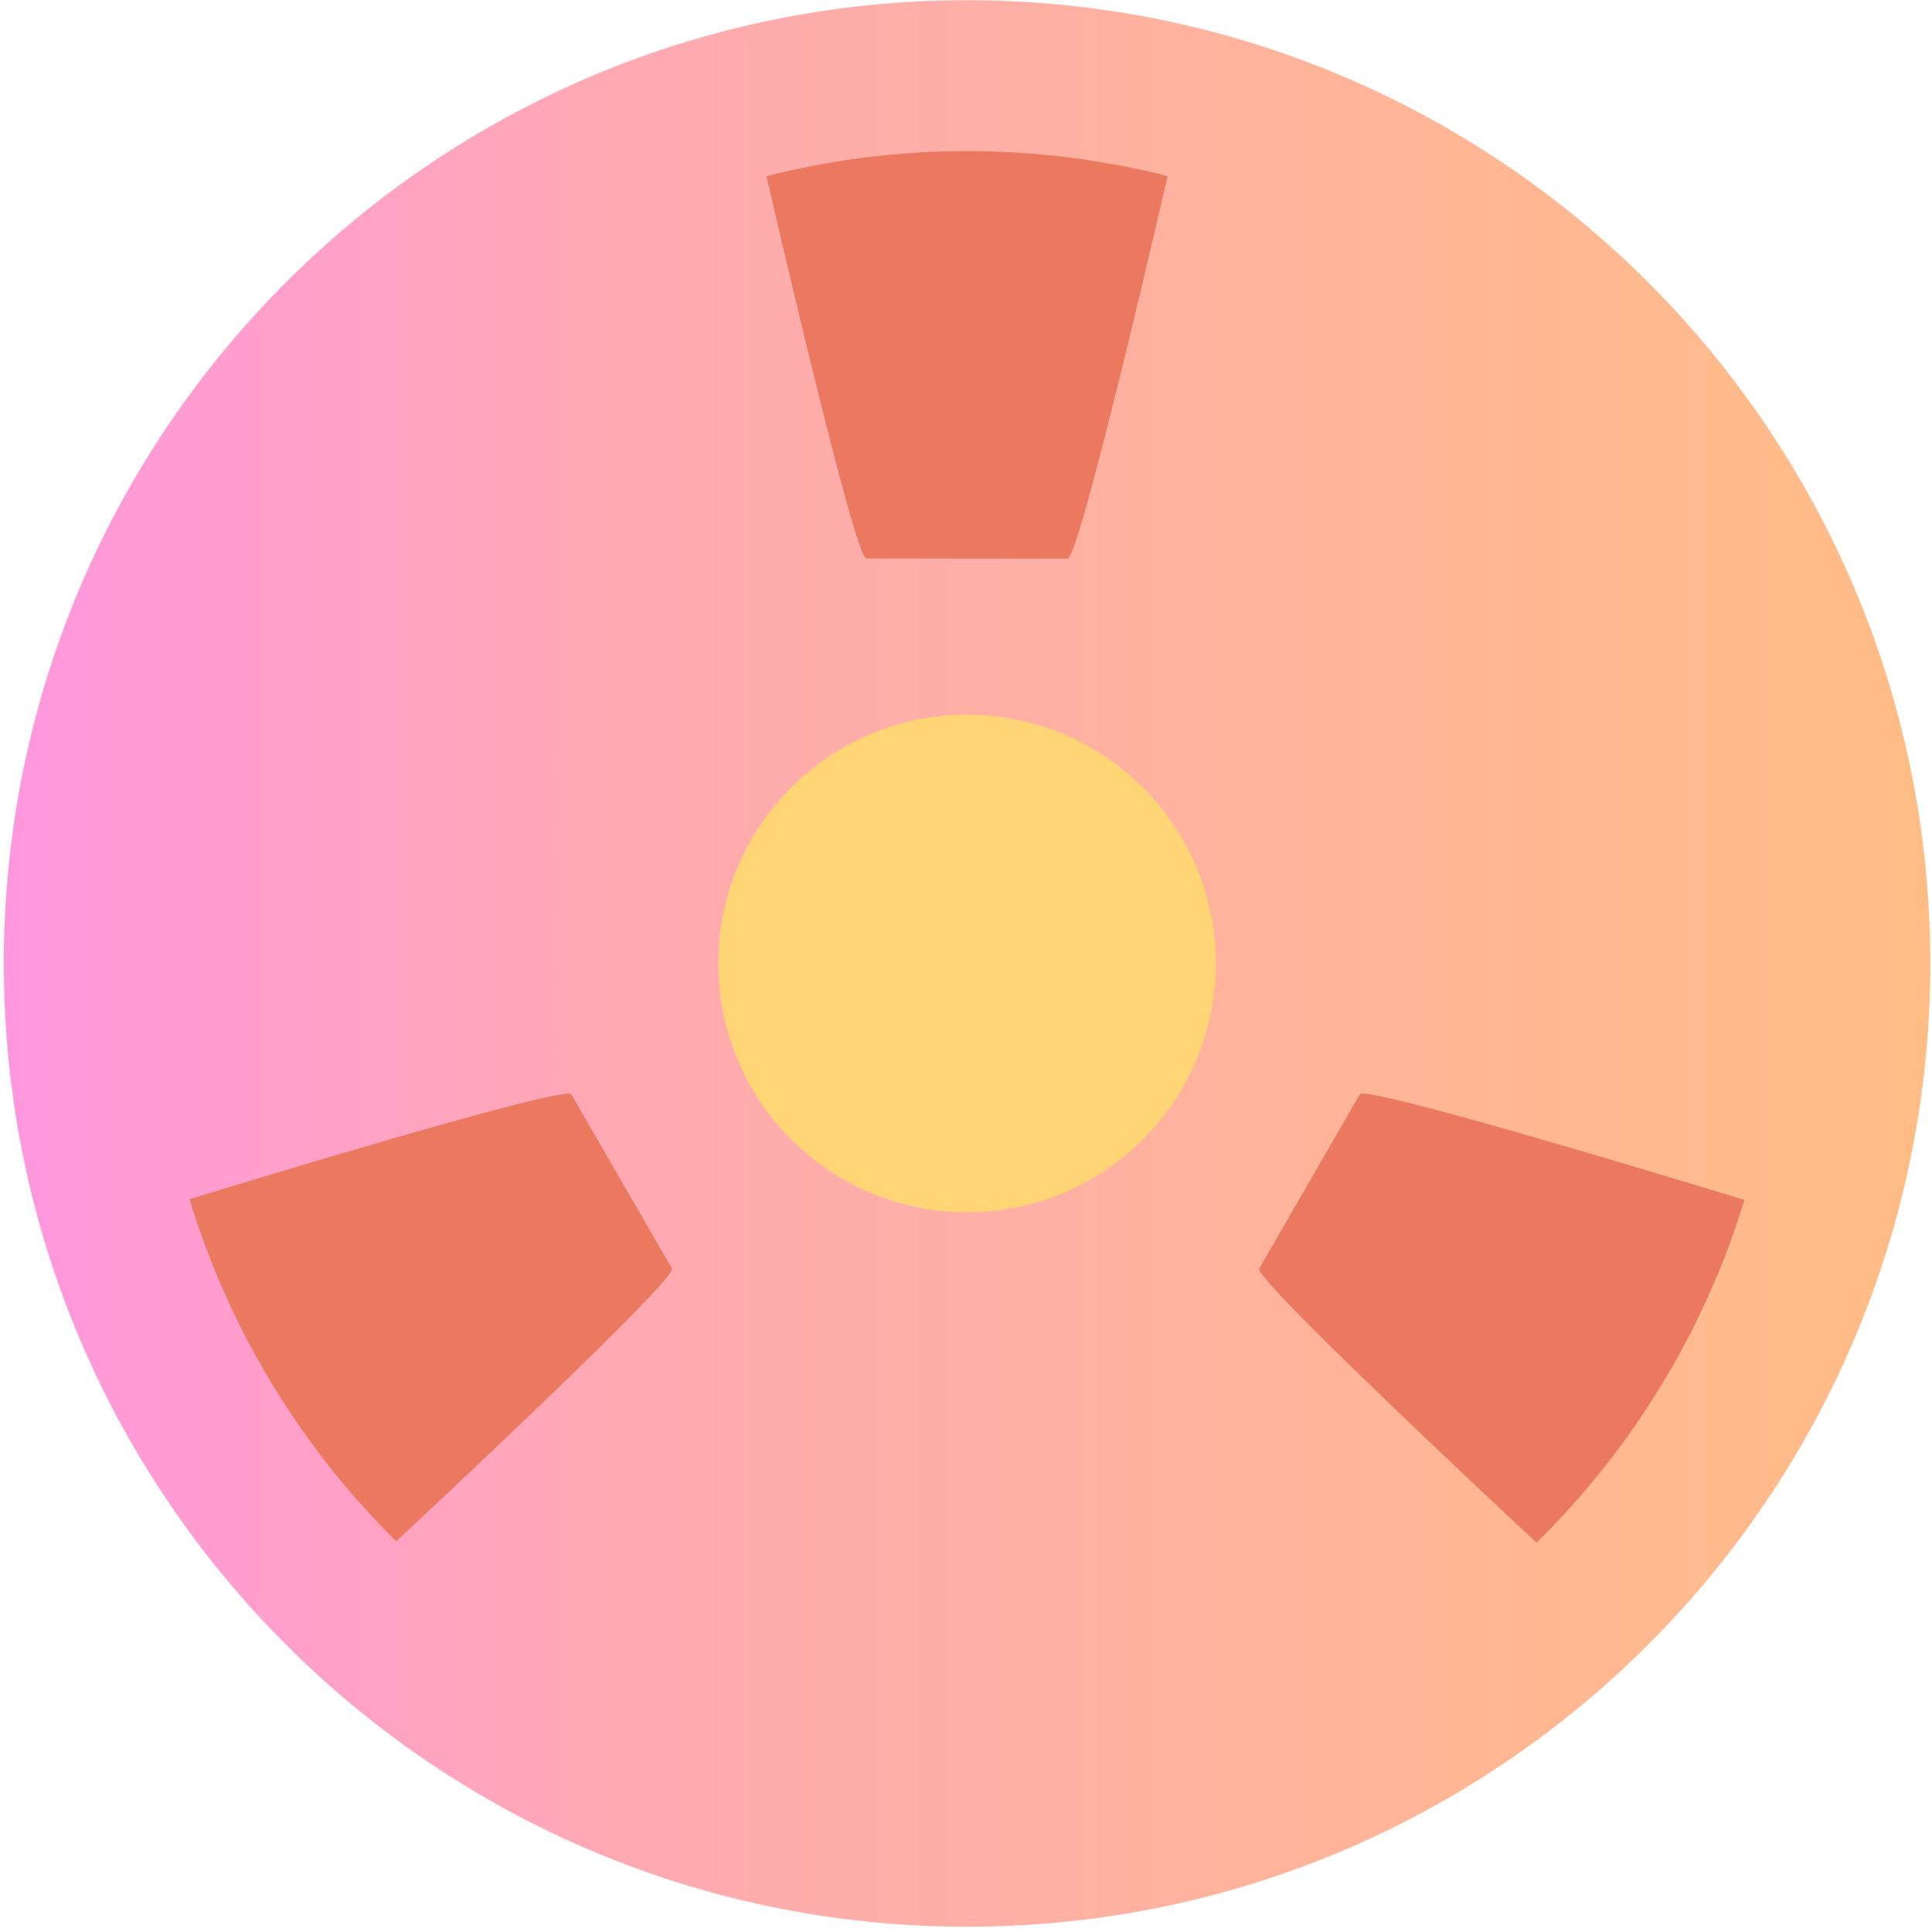
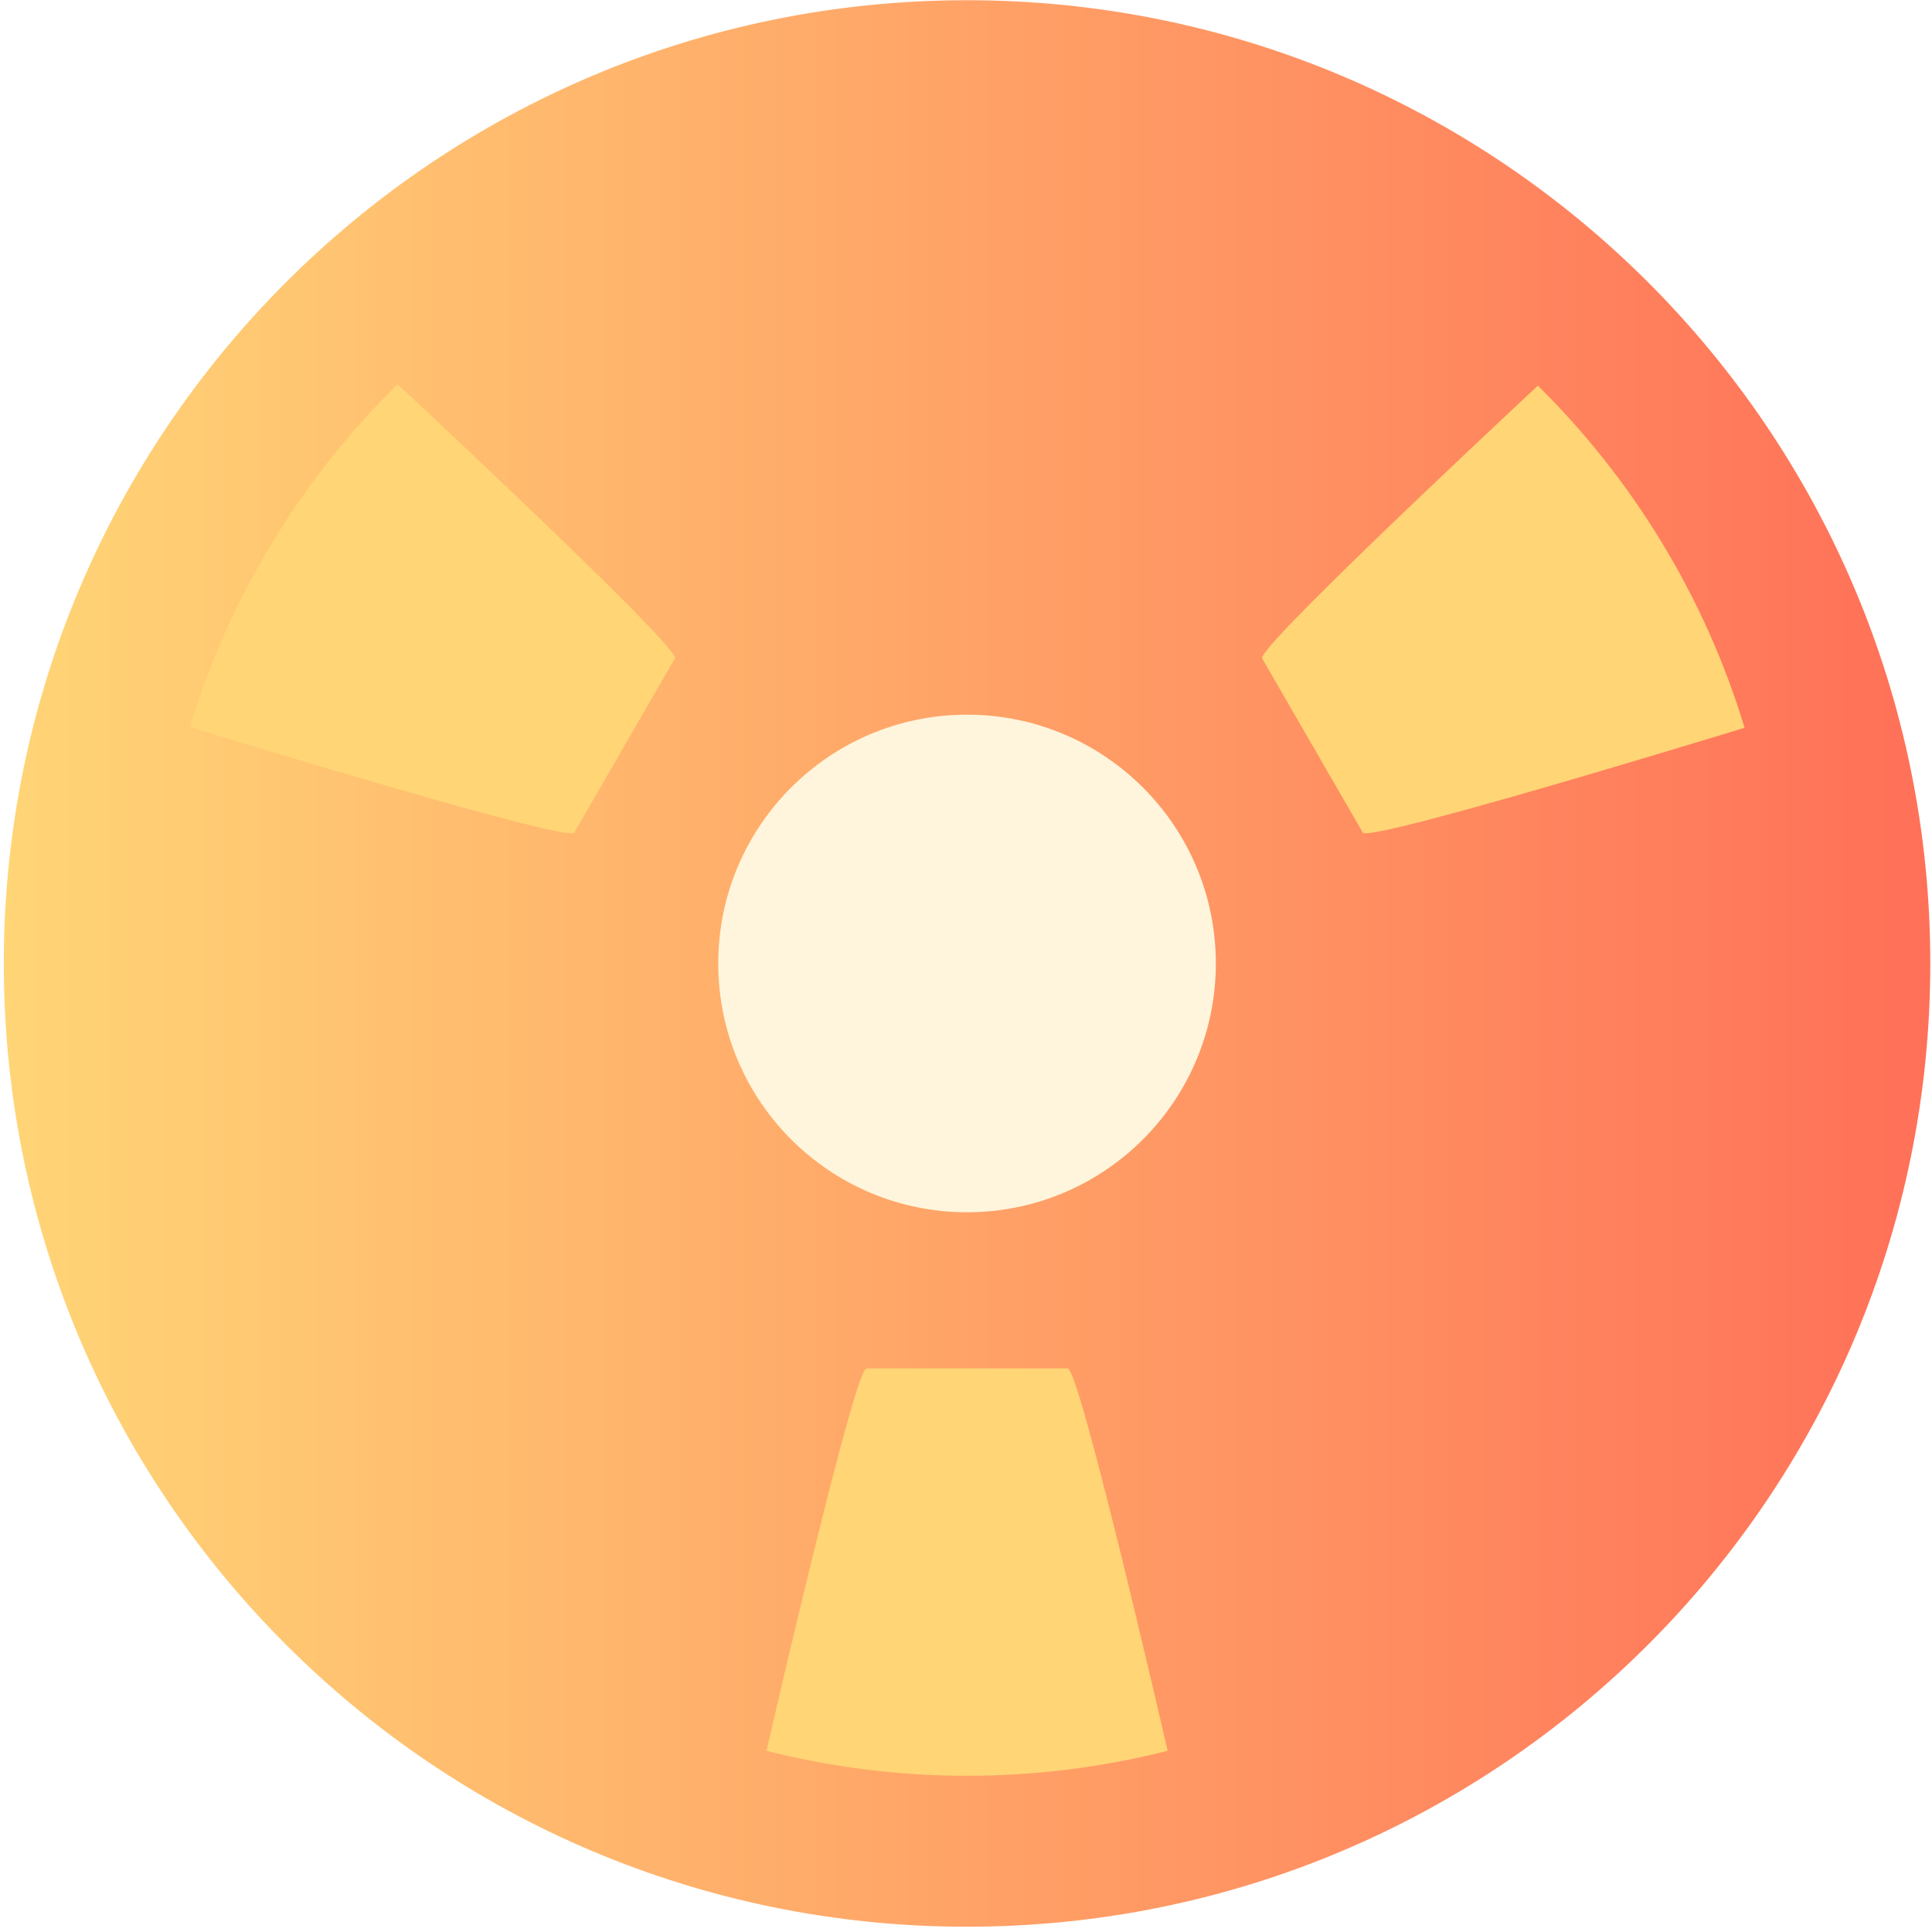
<svg xmlns="http://www.w3.org/2000/svg" width="351" height="351" viewBox="0 0 351 351" fill="none">
-   <path d="M175.69 350.04C272.34 350.04 350.69 271.69 350.69 175.04C350.69 78.39 272.34 0.04 175.69 0.04C79.04 0.04 0.69 78.39 0.69 175.04C0.69 271.69 79.04 350.04 175.69 350.04Z" fill="url(#paint0_linear_2108_22)" />
-   <path d="M139.25 32C150.91 29.04 163.11 27.46 175.69 27.46C188.27 27.46 200.48 29.04 212.13 32C210.11 40.77 196.04 101.48 193.96 101.48H157.41C155.34 101.49 141.27 40.78 139.25 32Z" fill="#EB7960" />
-   <path d="M279.15 280.27C296.5 263.21 309.65 241.89 316.91 218C311.07 216.21 248.12 196.96 247.05 198.81L228.77 230.46C227.77 232.21 270.53 272.23 279.15 280.27Z" fill="#EB7960" />
-   <path d="M71.98 280.02C54.72 262.96 41.65 241.69 34.43 217.86C42.59 215.36 102.76 197.01 103.8 198.82L122.08 230.47C123.08 232.19 81.2 271.41 71.98 280.02Z" fill="#EB7960" />
-   <path d="M175.69 220.24C200.653 220.24 220.89 200.003 220.89 175.04C220.89 150.077 200.653 129.84 175.69 129.84C150.727 129.84 130.49 150.077 130.49 175.04C130.49 200.003 150.727 220.24 175.69 220.24Z" fill="#FFD576" />
+   <path d="M175.69 0.04C79.04 0.04 0.69 78.39 0.69 175.04C0.69 271.689 79.04 350.04 175.69 350.04C272.34 350.04 350.69 271.689 350.69 175.04C350.69 78.39 272.34 0.04 175.69 0.04Z" fill="url(#paint0_linear_2257_75)" />
+   <path d="M212.13 318.08C200.47 321.04 188.27 322.62 175.69 322.62C163.11 322.62 150.9 321.04 139.25 318.08C141.27 309.31 155.34 248.6 157.42 248.6L193.97 248.6C196.04 248.59 210.11 309.3 212.13 318.08Z" fill="#FFD576" />
+   <path d="M72.23 69.81C54.88 86.87 41.73 108.19 34.47 132.08C40.31 133.87 103.26 153.12 104.33 151.27L122.61 119.62C123.61 117.87 80.85 77.85 72.23 69.81Z" fill="#FFD576" />
+   <path d="M279.4 70.06C296.66 87.12 309.73 108.39 316.95 132.22C308.79 134.72 248.62 153.07 247.58 151.26L229.3 119.61C228.3 117.89 270.18 78.67 279.4 70.06Z" fill="#FFD576" />
+   <path d="M175.689 129.84C150.726 129.84 130.489 150.076 130.489 175.04C130.489 200.003 150.726 220.24 175.689 220.24C200.653 220.24 220.889 200.003 220.889 175.04C220.889 150.076 200.653 129.84 175.689 129.84Z" fill="#FFF5DC" />
  <defs>
-     <linearGradient id="paint0_linear_2108_22" x1="0.693" y1="175.043" x2="350.693" y2="175.043" gradientUnits="userSpaceOnUse">
-       <stop stop-color="#FF97DF" />
-       <stop offset="0.331" stop-color="#FFAAB1" />
-       <stop offset="1" stop-color="#FFBD85" />
+     <linearGradient id="paint0_linear_2257_75" x1="350.687" y1="175.036" x2="0.687" y2="175.036" gradientUnits="userSpaceOnUse">
+       <stop stop-color="#FF7058" />
+       <stop offset="1" stop-color="#FFD576" />
    </linearGradient>
  </defs>
</svg>
